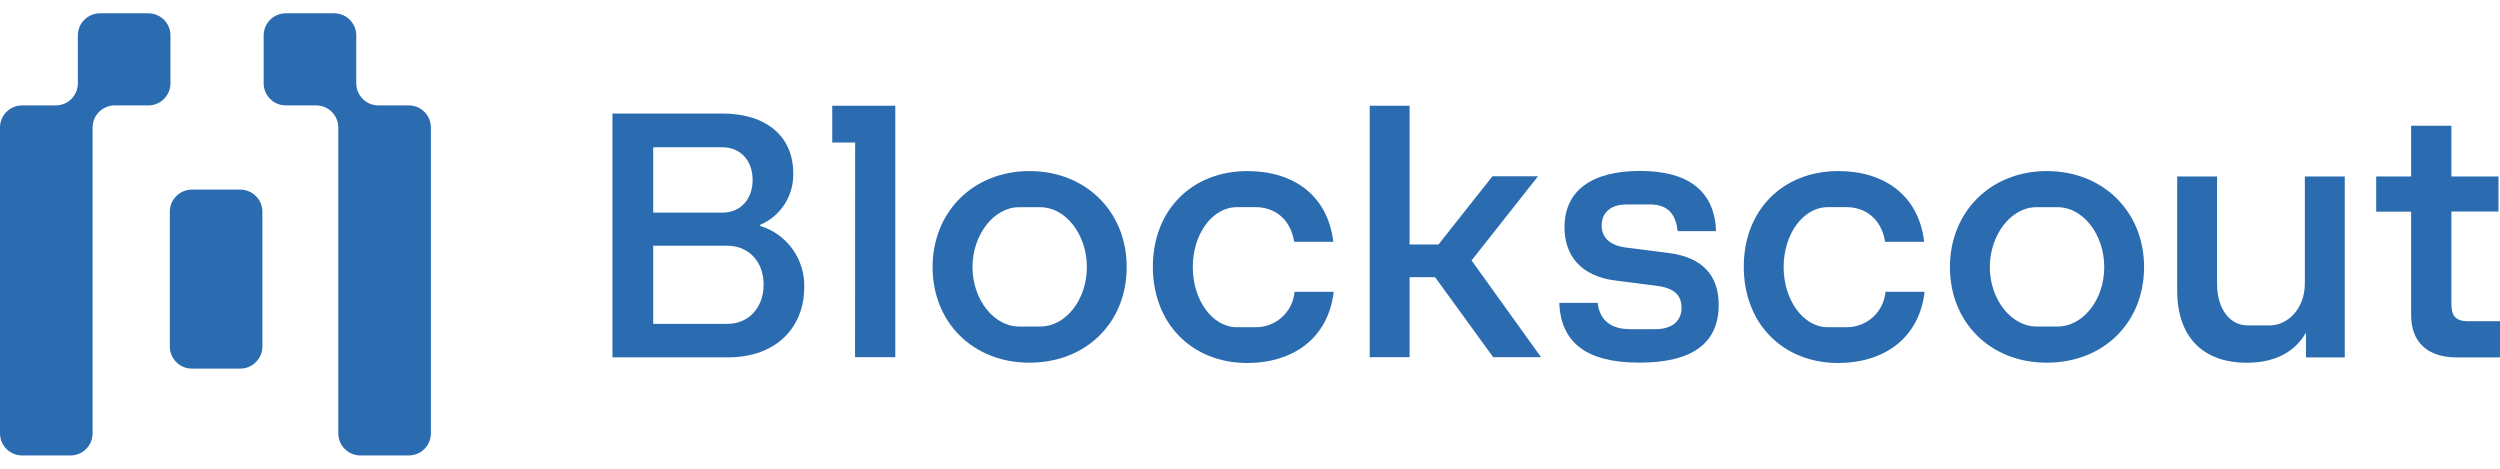
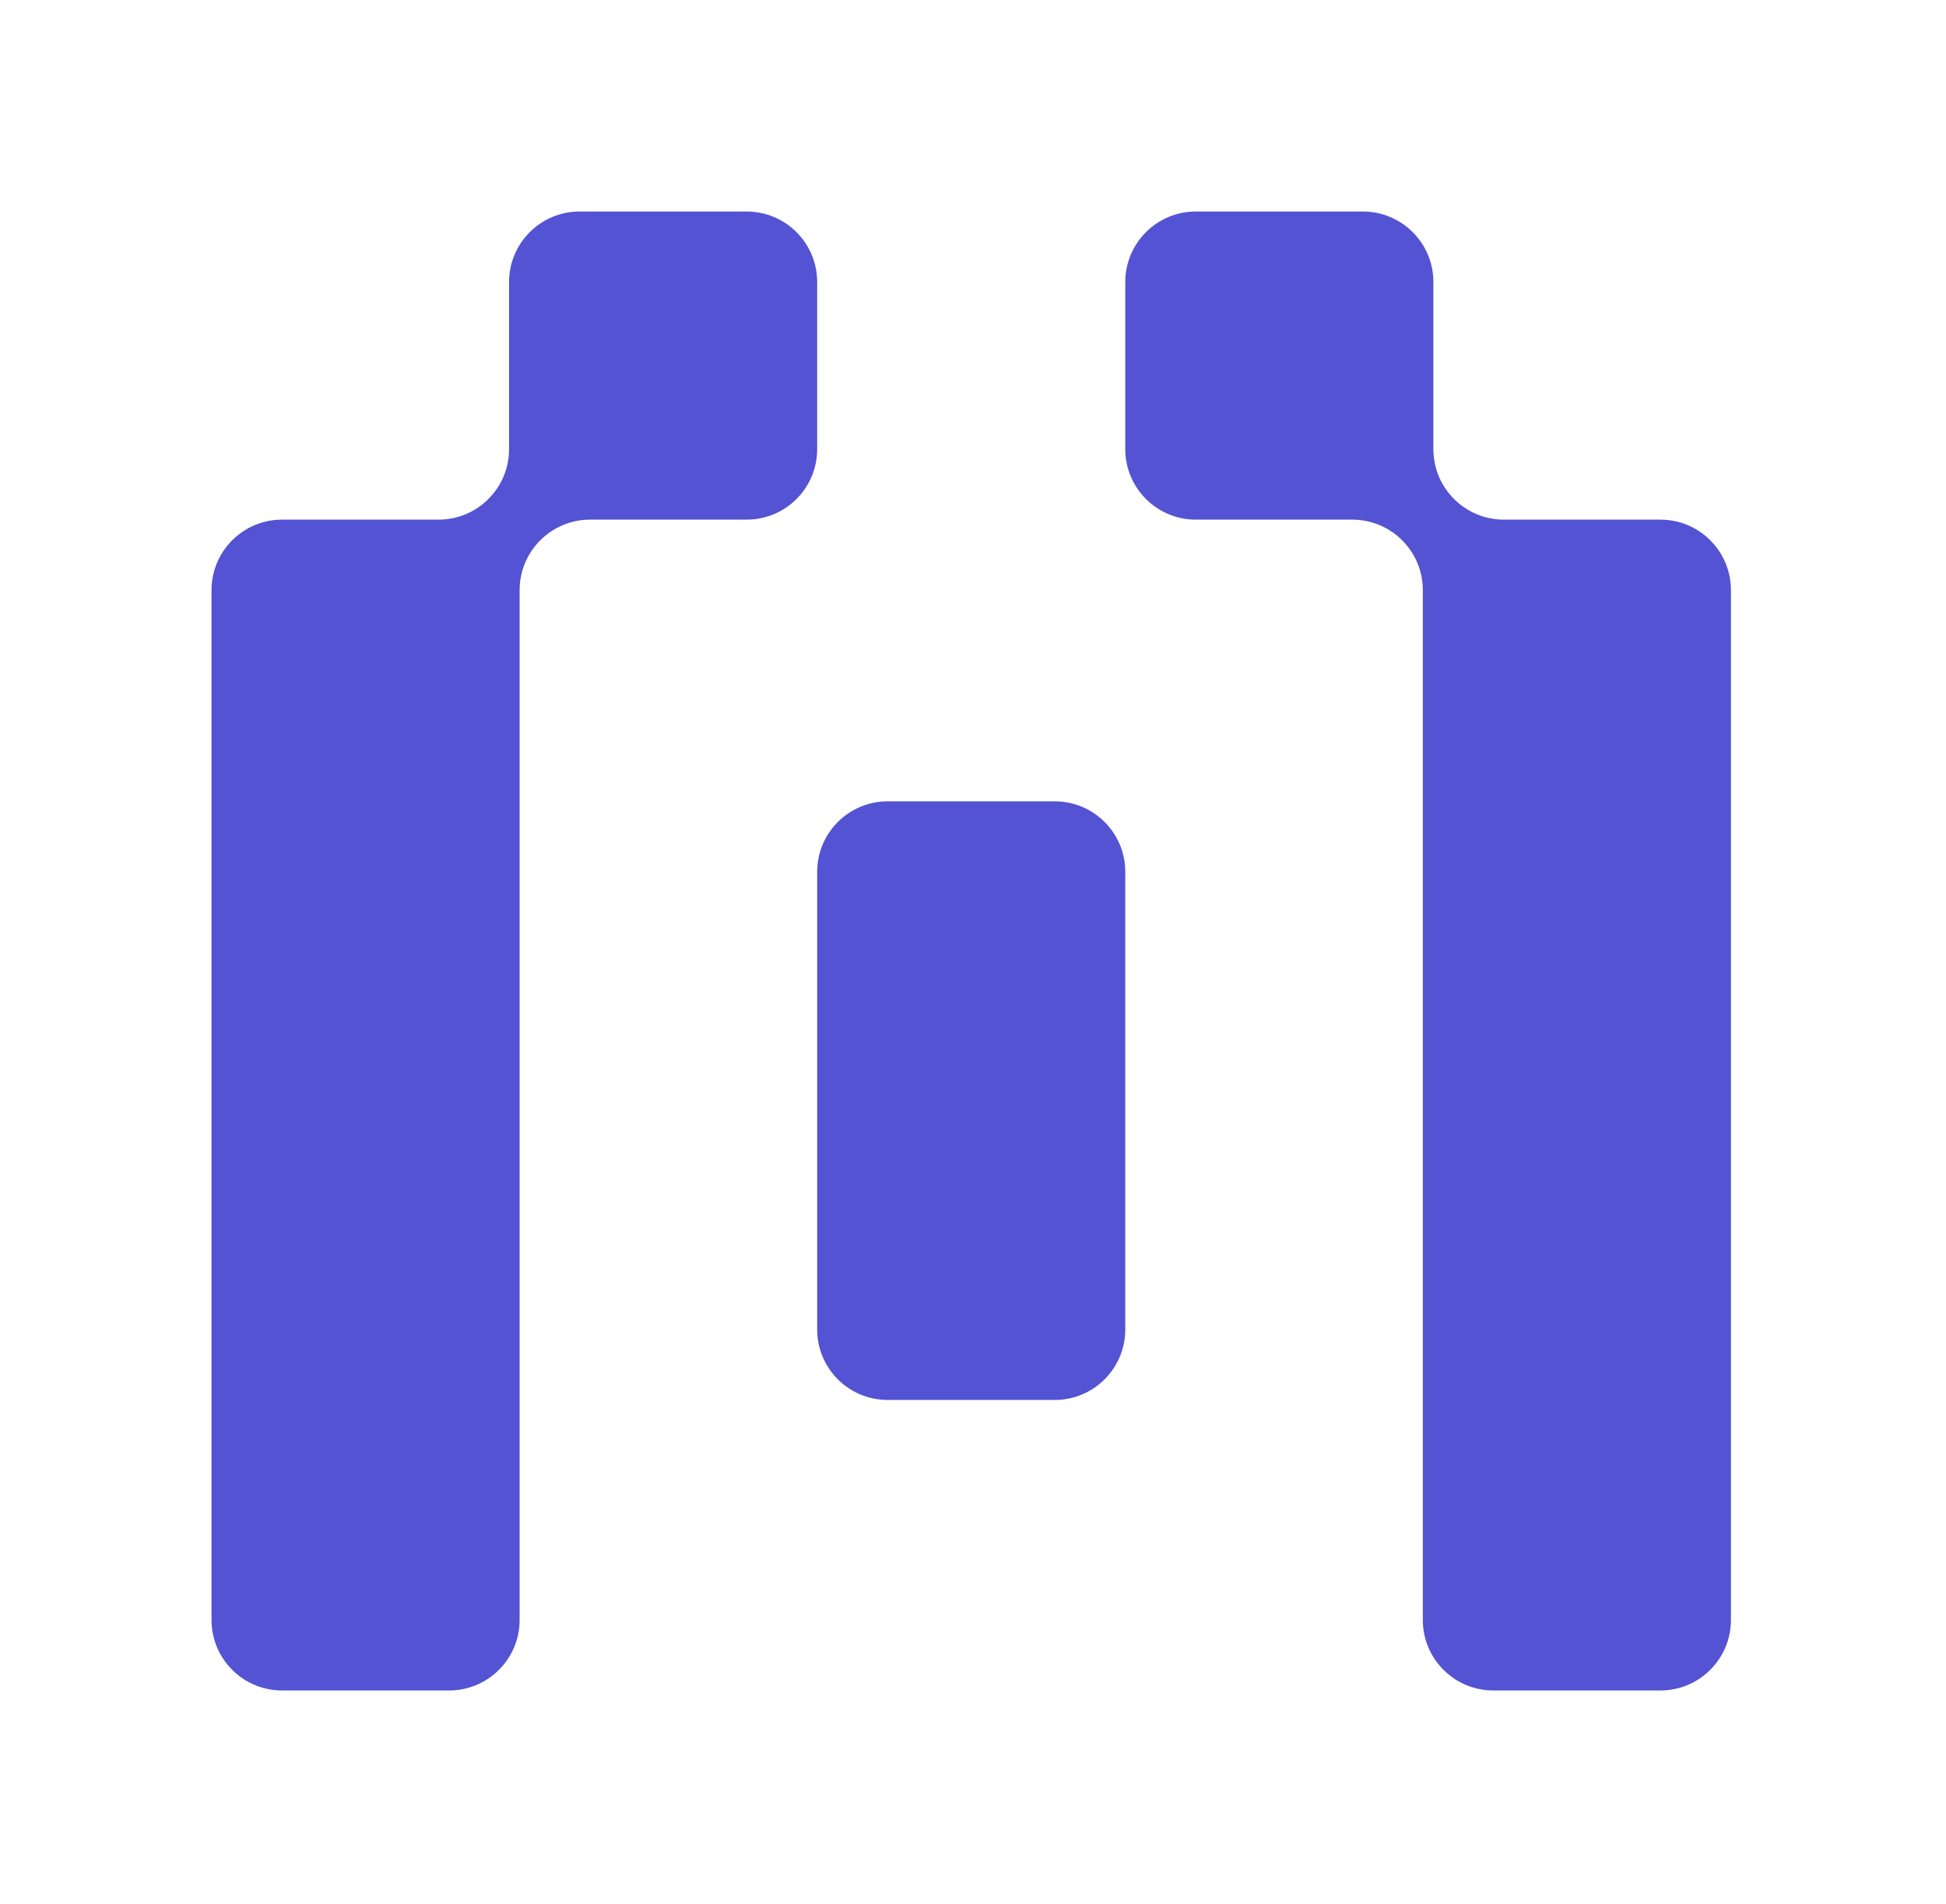
- <svg xmlns="http://www.w3.org/2000/svg" width="160" height="30" viewBox="0 0 160 30" fill="none">
-   <path fill-rule="evenodd" clip-rule="evenodd" d="M22.801 2.265C22.801 1.484 22.167 0.851 21.386 0.851H18.29C17.508 0.851 16.875 1.484 16.875 2.265V5.331C16.875 6.113 17.508 6.746 18.29 6.746H20.236C21.017 6.746 21.651 7.38 21.651 8.161V27.734C21.651 28.516 22.284 29.149 23.066 29.149H26.162C26.943 29.149 27.577 28.516 27.577 27.734V8.161C27.577 7.379 26.943 6.746 26.162 6.746H24.216C23.434 6.746 22.801 6.112 22.801 5.331V2.265ZM10.909 2.266C10.909 1.484 10.275 0.851 9.494 0.851H6.397C5.616 0.851 4.982 1.484 4.982 2.266V5.331C4.982 6.113 4.349 6.746 3.567 6.746H1.415C0.633 6.746 0 7.38 0 8.161V27.735C0 28.516 0.633 29.149 1.415 29.149H4.511C5.293 29.149 5.926 28.516 5.926 27.735V8.161C5.926 7.38 6.56 6.746 7.341 6.746H9.494C10.275 6.746 10.909 6.113 10.909 5.331V2.266ZM16.793 13.551C16.793 12.77 16.159 12.136 15.378 12.136H12.282C11.5 12.136 10.867 12.77 10.867 13.551V22.176C10.867 22.957 11.5 23.591 12.282 23.591H15.378C16.159 23.591 16.793 22.957 16.793 22.176V13.551Z" fill="#2B6CB0" />
-   <path d="M39.197 7.264H46.198C49.163 7.264 50.767 8.825 50.767 11.071C50.789 11.773 50.599 12.466 50.222 13.057C49.844 13.649 49.297 14.113 48.653 14.387V14.46C49.487 14.714 50.214 15.236 50.724 15.945C51.233 16.654 51.496 17.511 51.472 18.385C51.472 20.896 49.736 22.871 46.587 22.871H39.197V7.264ZM46.246 13.607C47.364 13.607 48.167 12.778 48.167 11.517C48.167 10.256 47.364 9.427 46.246 9.427H41.805V13.607H46.246ZM46.562 20.726C47.899 20.726 48.871 19.702 48.871 18.215C48.871 16.727 47.899 15.728 46.562 15.728H41.805V20.726H46.562Z" fill="#2B6CB0" />
-   <path d="M54.73 9.121H53.264V6.766H57.299V22.861H54.723L54.73 9.121Z" fill="#2B6CB0" />
-   <path d="M59.685 17.093C59.685 13.558 62.289 10.949 65.886 10.949C69.484 10.949 72.109 13.534 72.109 17.093C72.109 20.652 69.508 23.212 65.886 23.212C62.265 23.212 59.685 20.628 59.685 17.093ZM65.206 20.896H66.595C68.175 20.896 69.56 19.214 69.56 17.093C69.56 14.972 68.171 13.262 66.595 13.262H65.206C63.626 13.262 62.24 15.003 62.24 17.093C62.24 19.183 63.626 20.896 65.206 20.896Z" fill="#2B6CB0" />
-   <path d="M73.783 17.069C73.783 13.46 76.266 10.949 79.839 10.949C82.707 10.949 84.968 12.436 85.332 15.477H82.829C82.585 13.941 81.492 13.258 80.374 13.258H79.158C77.602 13.258 76.338 14.965 76.338 17.09C76.338 19.214 77.602 20.942 79.158 20.942H80.374C80.995 20.944 81.594 20.712 82.054 20.293C82.513 19.873 82.798 19.295 82.853 18.674H85.356C85.009 21.673 82.731 23.233 79.8 23.233C76.238 23.212 73.783 20.677 73.783 17.069Z" fill="#2B6CB0" />
-   <path d="M87.662 6.766H90.214V15.644H92.065L95.517 11.28H98.434L94.18 16.668L98.628 22.861H95.565L91.846 17.741H90.214V22.861H87.662V6.766Z" fill="#2B6CB0" />
-   <path d="M99.795 19.385H102.25C102.371 20.409 103.003 21.067 104.333 21.067H105.941C107.083 21.067 107.618 20.482 107.618 19.702C107.618 18.922 107.181 18.458 106.136 18.308L103.434 17.96C101.149 17.692 100.128 16.327 100.128 14.547C100.128 12.207 101.864 10.939 104.965 10.939C107.934 10.939 109.733 12.133 109.827 14.791H107.372C107.25 13.791 106.837 13.084 105.573 13.084H104.111C103.017 13.084 102.507 13.669 102.507 14.425C102.507 15.181 102.993 15.693 104.038 15.839L106.764 16.188C108.976 16.456 109.997 17.65 109.997 19.503C109.997 21.892 108.417 23.209 104.917 23.209C101.531 23.212 99.889 21.92 99.795 19.385Z" fill="#2B6CB0" />
-   <path d="M111.601 17.069C111.601 13.46 114.08 10.949 117.657 10.949C120.525 10.949 122.786 12.436 123.15 15.477H120.647C120.404 13.941 119.31 13.258 118.192 13.258H116.976C115.417 13.258 114.153 14.965 114.153 17.09C114.153 19.214 115.417 20.942 116.976 20.942H118.192C118.813 20.944 119.413 20.712 119.872 20.293C120.331 19.873 120.616 19.295 120.671 18.674H123.175C122.828 21.673 120.55 23.233 117.619 23.233C114.06 23.212 111.601 20.677 111.601 17.069Z" fill="#2B6CB0" />
-   <path d="M124.796 17.093C124.796 13.558 127.397 10.949 130.995 10.949C134.592 10.949 137.221 13.534 137.221 17.093C137.221 20.652 134.62 23.212 130.995 23.212C127.369 23.212 124.796 20.628 124.796 17.093ZM130.314 20.896H131.703C133.283 20.896 134.672 19.214 134.672 17.093C134.672 14.972 133.283 13.262 131.703 13.262H130.314C128.734 13.262 127.349 15.003 127.349 17.093C127.349 19.183 128.741 20.896 130.321 20.896H130.314Z" fill="#2B6CB0" />
-   <path d="M139.339 18.58V11.294H141.891V18.145C141.891 19.827 142.742 20.827 143.86 20.827H145.249C146.44 20.827 147.51 19.73 147.51 18.145V11.294H150.065V22.875H147.583V21.29C146.888 22.485 145.662 23.216 143.791 23.216C140.992 23.212 139.339 21.579 139.339 18.58Z" fill="#2B6CB0" />
-   <path d="M154.312 20.165V13.547H152.076V11.294H154.312V8.048H156.889V11.294H159.903V13.537H156.889V19.437C156.889 20.193 157.132 20.558 157.958 20.558H160V22.875H157.222C155.354 22.871 154.312 21.896 154.312 20.165Z" fill="#2B6CB0" />
+ <svg xmlns="http://www.w3.org/2000/svg" width="276" height="270" viewBox="0 0 276 270" fill="none">
+   <path fill-rule="evenodd" clip-rule="evenodd" d="M115.899 40C115.899 34.477 111.422 30 105.899 30H82.2C76.677 30 72.2 34.477 72.2 40V63.698C72.2 69.221 67.723 73.698 62.2 73.698H40C34.477 73.698 30 78.176 30 83.698V229.753C30 235.275 34.477 239.753 40 239.753H63.699C69.221 239.753 73.698 235.275 73.698 229.753V83.698C73.698 78.176 78.176 73.698 83.698 73.698H105.899C111.422 73.698 115.899 69.221 115.899 63.699V40ZM203.296 40C203.296 34.477 198.818 30 193.296 30H169.597C164.074 30 159.597 34.477 159.597 40V63.699C159.597 69.221 164.074 73.698 169.597 73.698H191.797C197.32 73.698 201.797 78.176 201.797 83.698V229.753C201.797 235.275 206.275 239.753 211.797 239.753H235.496C241.019 239.753 245.496 235.275 245.496 229.753V83.698C245.496 78.176 241.019 73.698 235.496 73.698H213.296C207.773 73.698 203.296 69.221 203.296 63.698V40ZM159.597 123.651C159.597 118.129 155.12 113.651 149.597 113.651H125.899C120.376 113.651 115.899 118.129 115.899 123.651V188.551C115.899 194.074 120.376 198.551 125.899 198.551H149.597C155.12 198.551 159.597 194.074 159.597 188.551V123.651Z" fill="#5353D3" />
</svg>
